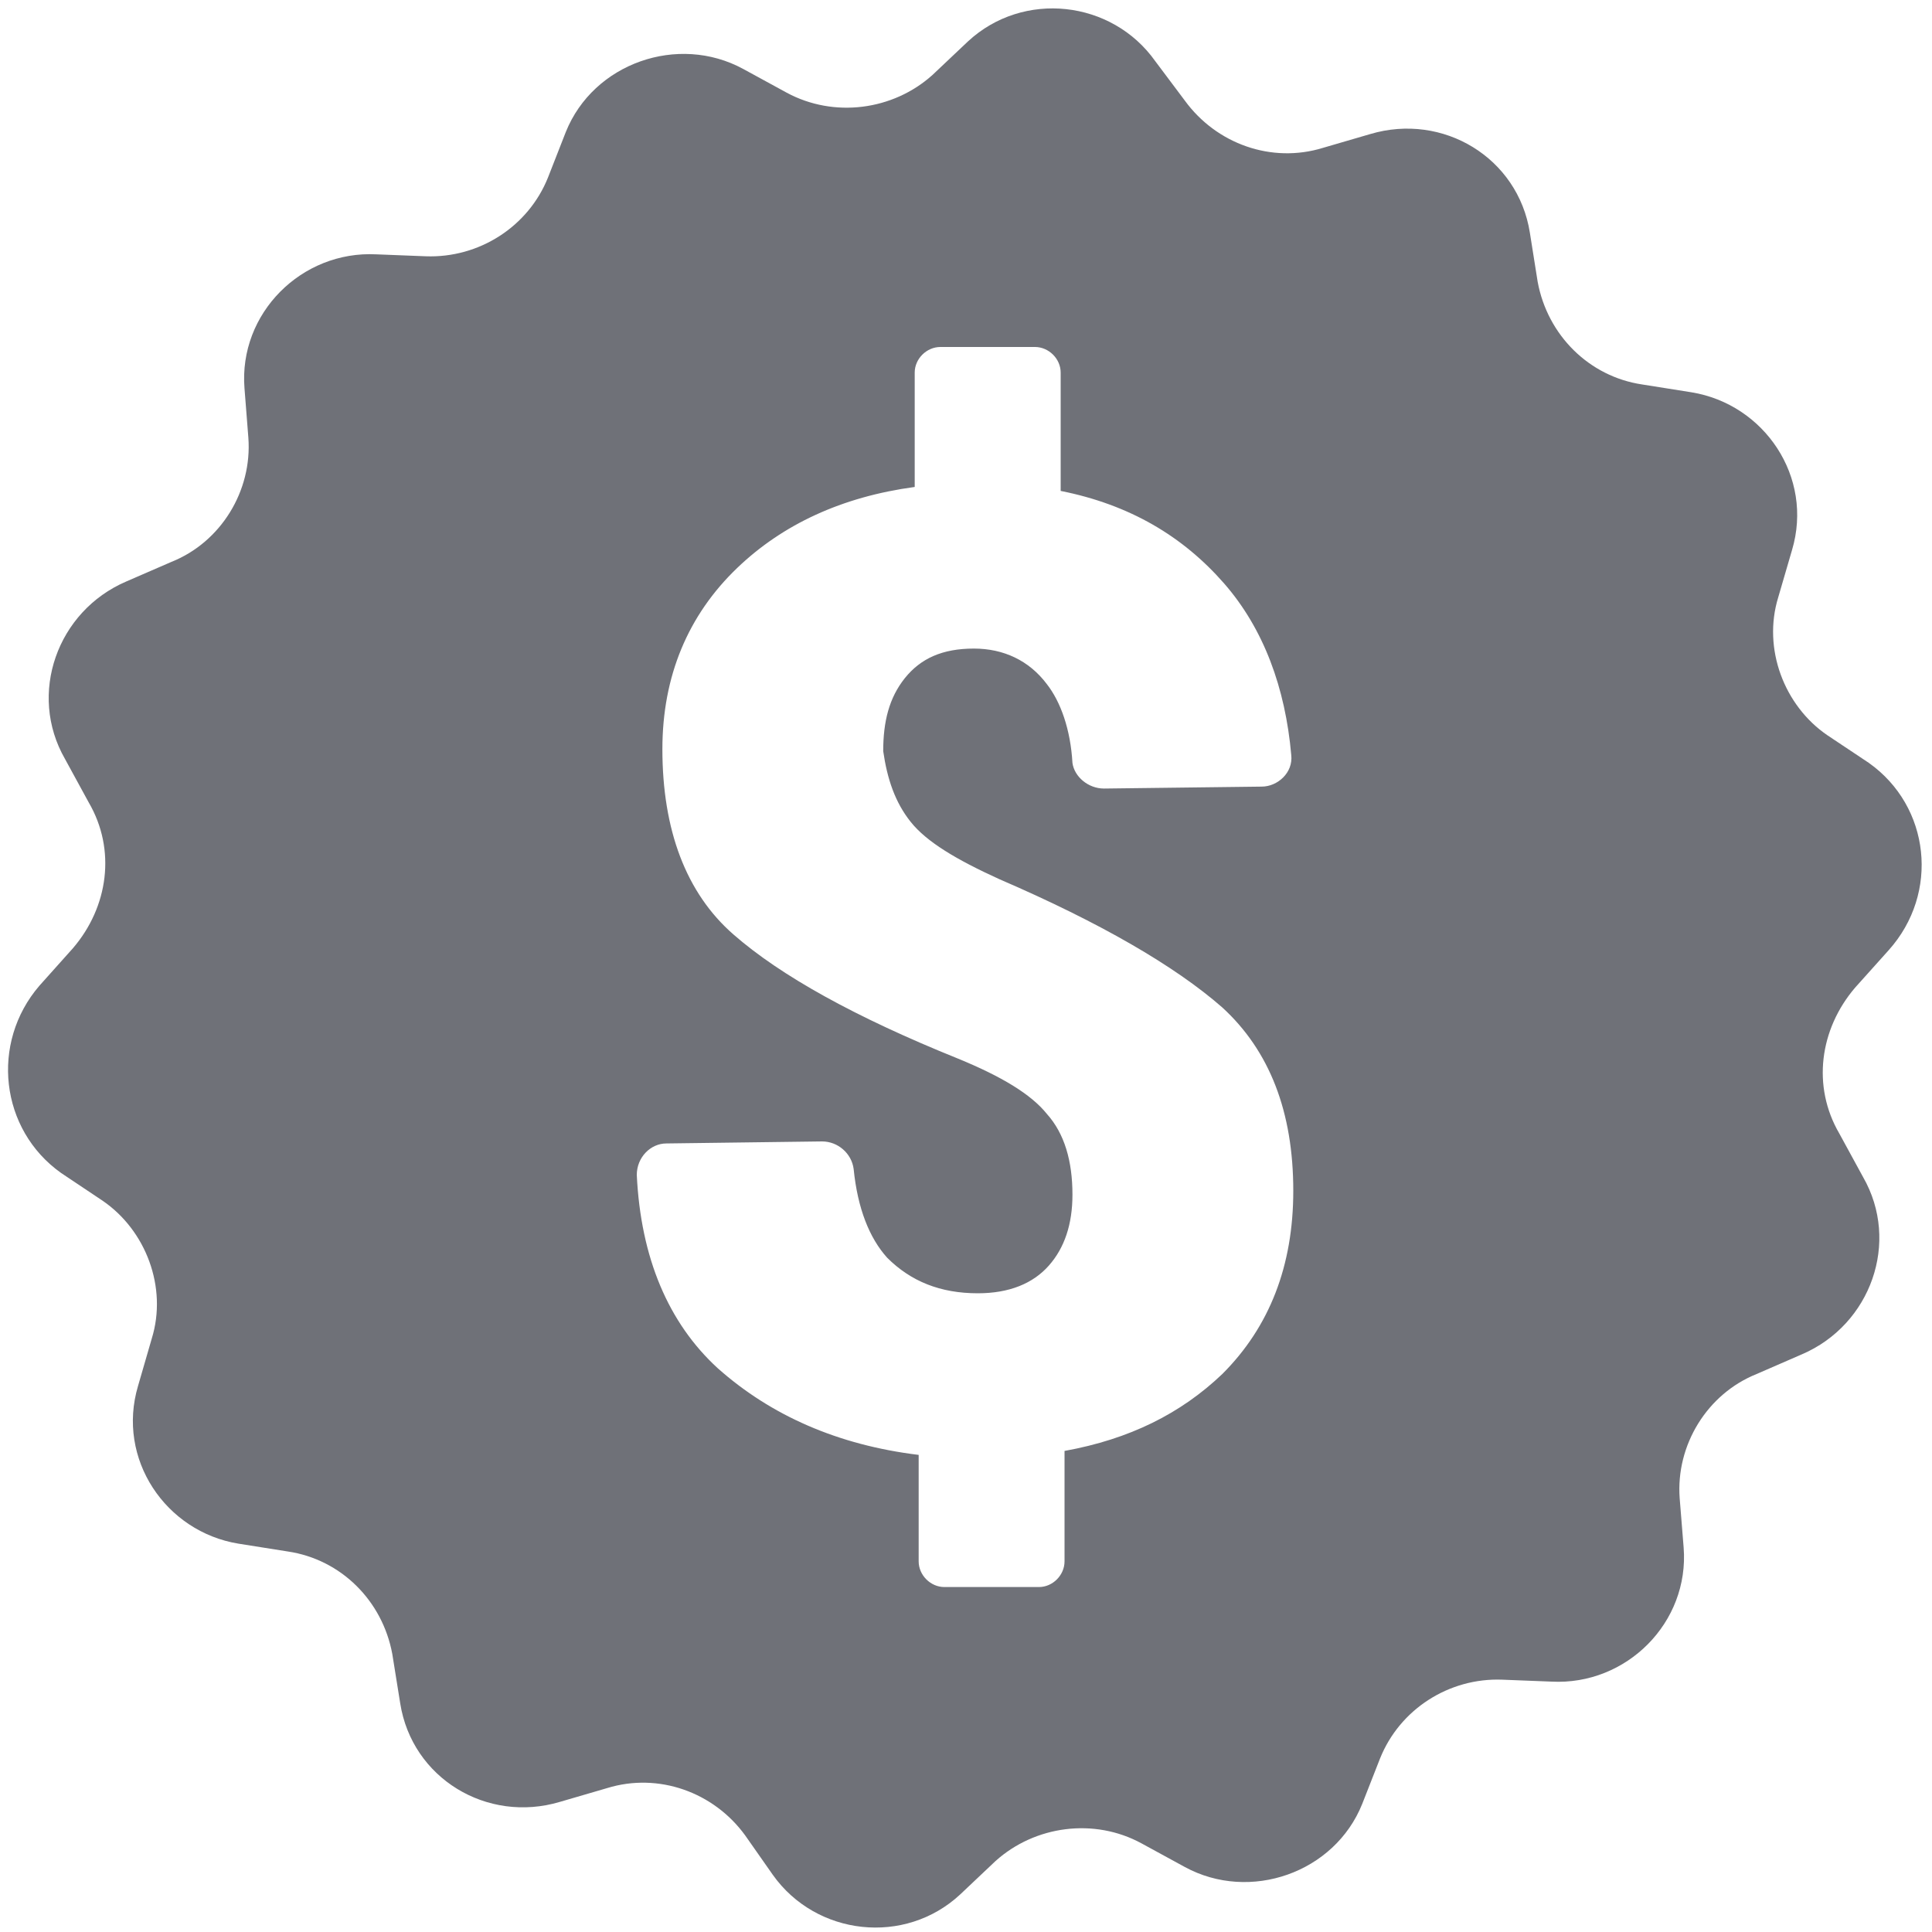
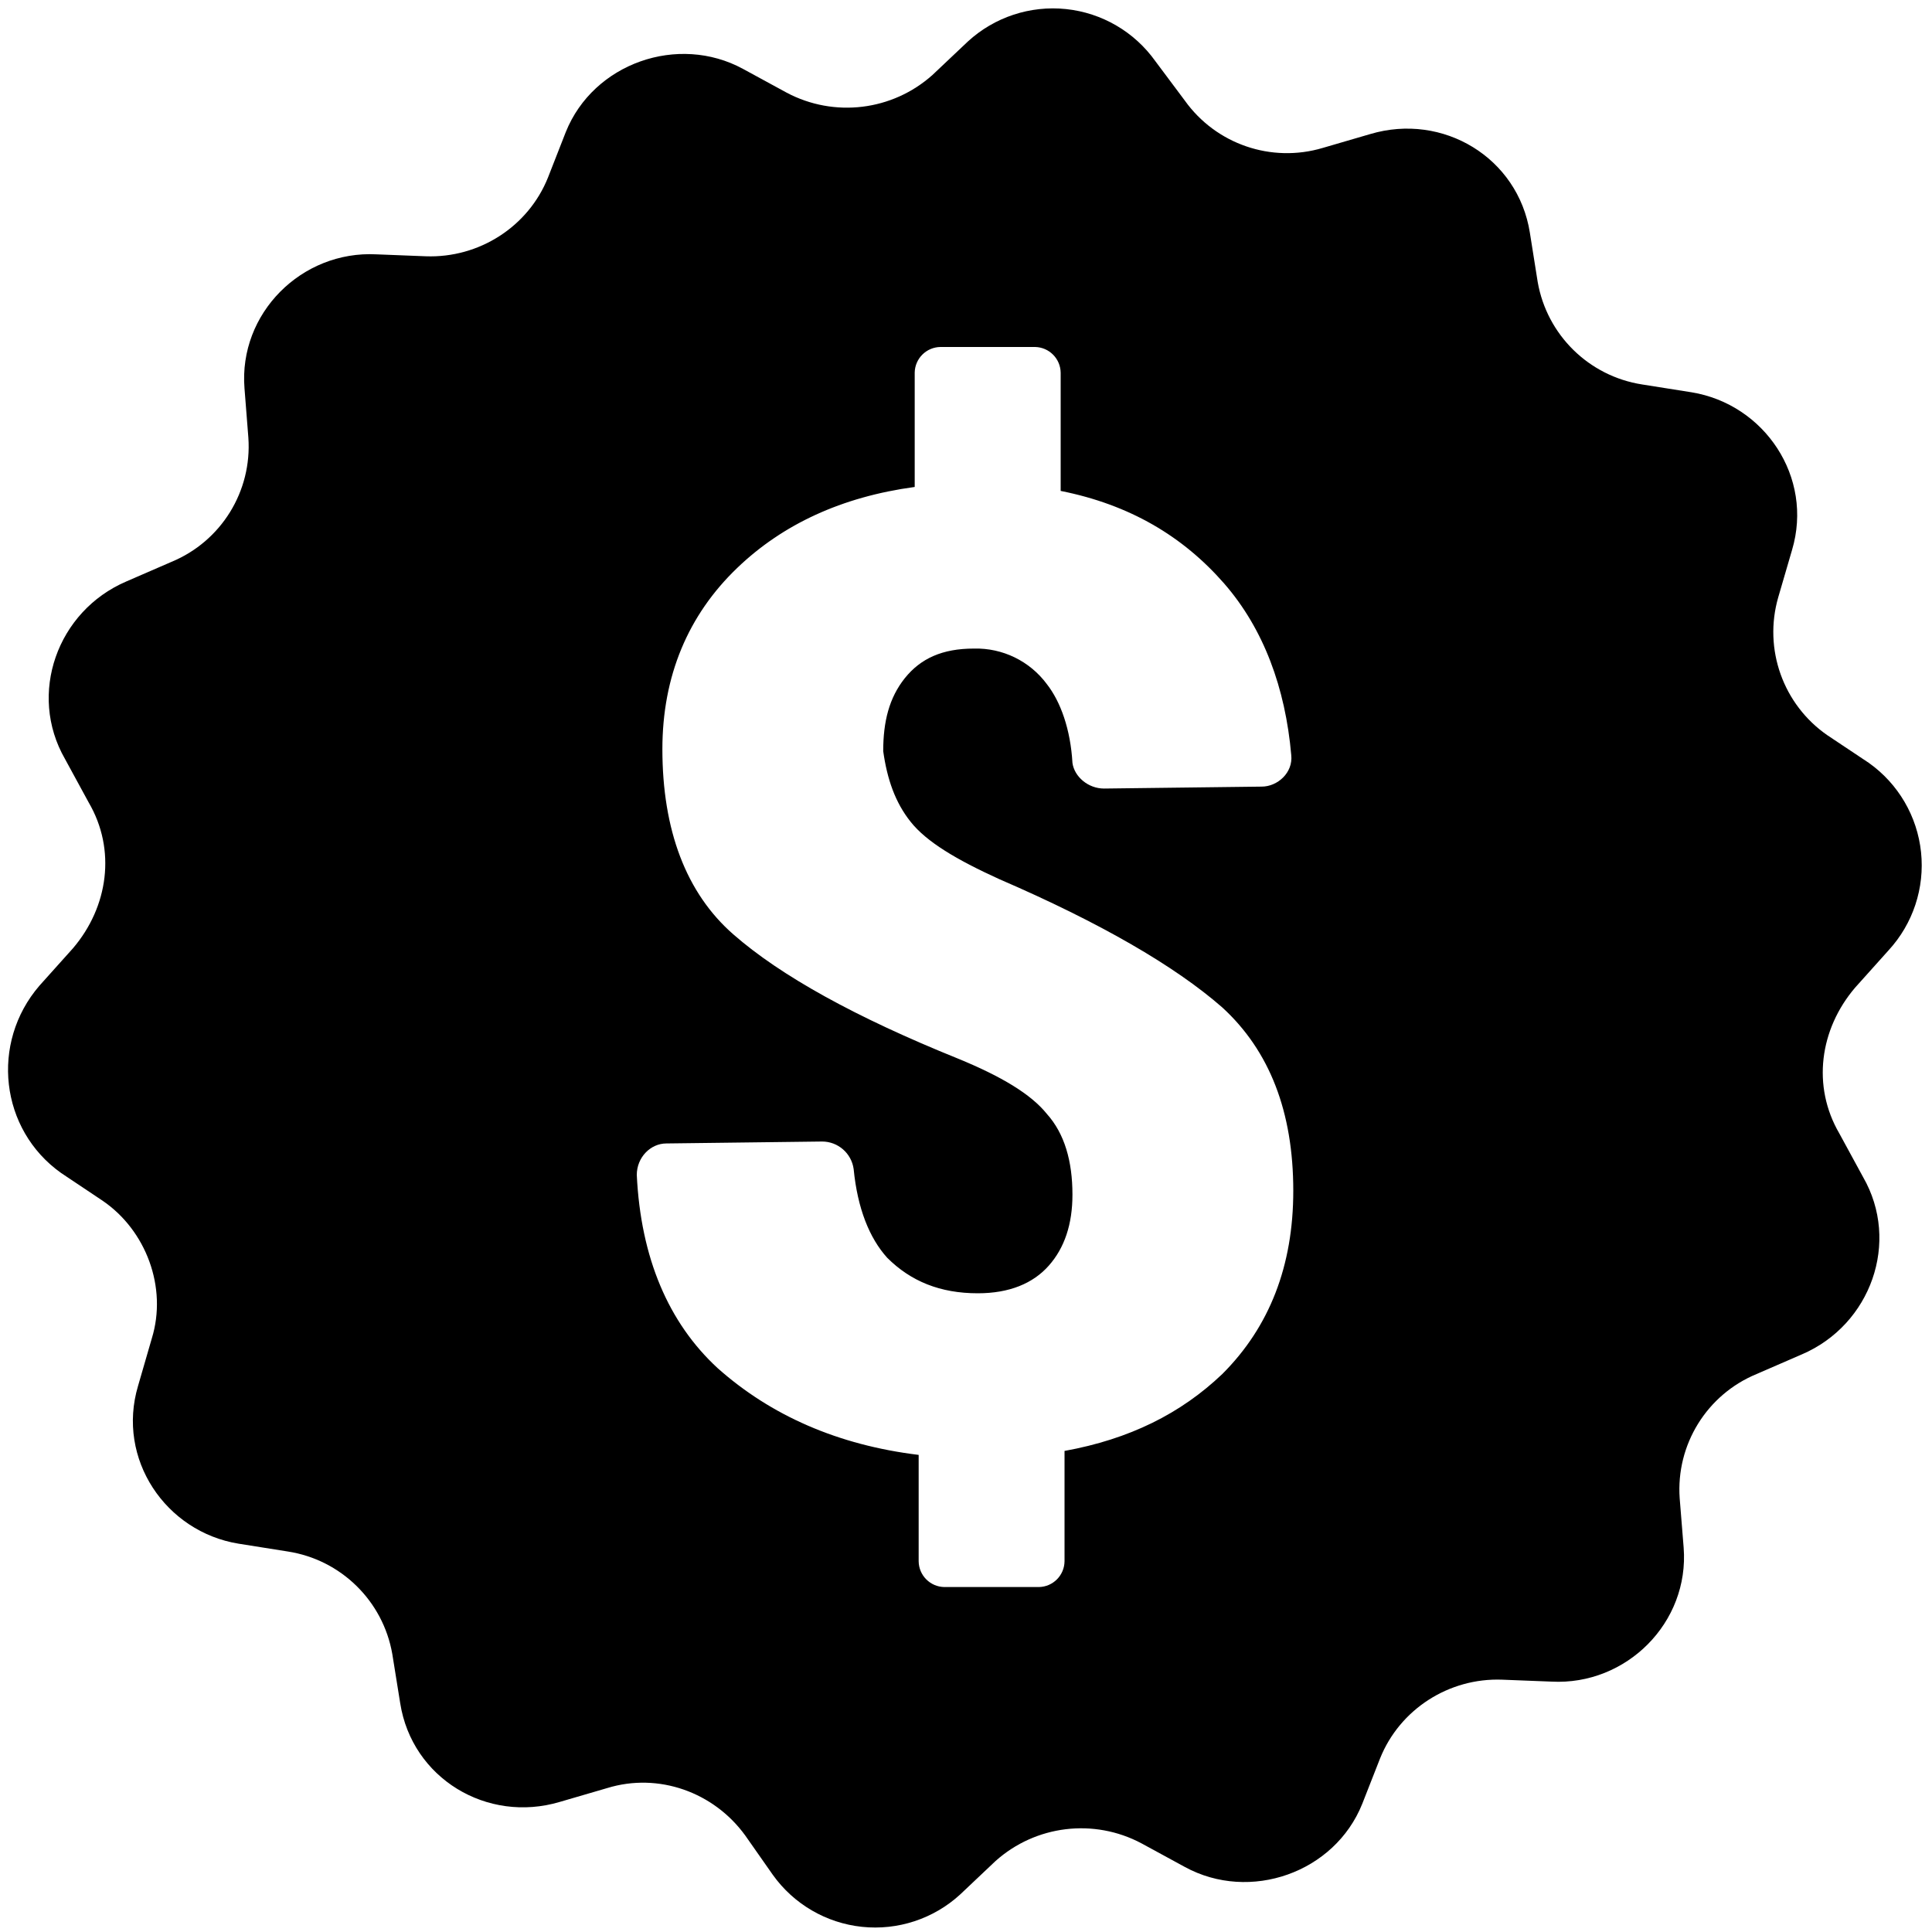
- <svg xmlns="http://www.w3.org/2000/svg" width="20px" height="20px" viewBox="0 0 20 20" version="1.1">
-   <defs />
-   <g id="Symbols" stroke="none" stroke-width="1" fill-rule="evenodd">
-     <g id="报价管理" fill="#6F7178" fill-rule="nonzero">
-       <g id="noun_price_427297">
-         <path d="M19.347,7.898 L18.918,7.612 C18.469,7.306 18.245,6.714 18.408,6.184 L18.551,5.694 C18.776,4.939 18.265,4.184 17.51,4.061 L17,3.98 C16.449,3.898 16.02,3.469 15.918,2.918 L15.837,2.408 C15.714,1.633 14.939,1.163 14.184,1.388 L13.694,1.531 C13.163,1.694 12.592,1.49 12.265,1.041 L11.959,0.633 C11.51,1.20736754e-15 10.592,-0.102 10.02,0.429 L9.653,0.776 C9.245,1.143 8.633,1.224 8.143,0.959 L7.694,0.714 C7.02,0.347 6.143,0.653 5.857,1.367 L5.673,1.837 C5.469,2.347 4.959,2.673 4.408,2.653 L3.898,2.633 C3.122,2.592 2.469,3.245 2.531,4.02 L2.571,4.531 C2.612,5.082 2.286,5.612 1.776,5.816 L1.306,6.02 C0.592,6.327 0.286,7.184 0.673,7.857 L0.918,8.306 C1.204,8.796 1.122,9.388 0.755,9.816 L0.408,10.204 C-0.102,10.796 7.35522754e-16,11.694 0.633,12.143 L1.061,12.429 C1.51,12.735 1.735,13.327 1.571,13.857 L1.429,14.347 C1.204,15.102 1.714,15.857 2.469,15.98 L2.98,16.061 C3.531,16.143 3.959,16.571 4.061,17.122 L4.143,17.633 C4.265,18.408 5.041,18.878 5.796,18.653 L6.286,18.51 C6.816,18.347 7.388,18.551 7.714,19 L8,19.408 C8.449,20.041 9.367,20.143 9.939,19.612 L10.306,19.265 C10.714,18.898 11.327,18.816 11.816,19.082 L12.265,19.327 C12.939,19.694 13.816,19.388 14.102,18.673 L14.286,18.204 C14.49,17.694 15,17.367 15.551,17.388 L16.061,17.408 C16.837,17.449 17.49,16.796 17.429,16.02 L17.388,15.51 C17.347,14.959 17.673,14.429 18.184,14.224 L18.653,14.02 C19.367,13.714 19.673,12.857 19.286,12.184 L19.041,11.735 C18.755,11.245 18.837,10.653 19.204,10.224 L19.551,9.837 C20.082,9.245 19.98,8.347 19.347,7.898 Z M9.429,8.51 C9.592,8.714 9.898,8.898 10.347,9.102 C11.388,9.551 12.163,10 12.653,10.429 C13.143,10.878 13.388,11.51 13.388,12.327 C13.388,13.102 13.143,13.735 12.653,14.224 C12.224,14.633 11.694,14.898 11.02,15.02 L11.02,16.163 C11.02,16.306 10.898,16.429 10.755,16.429 L9.776,16.429 C9.633,16.429 9.51,16.306 9.51,16.163 L9.51,15.061 C8.673,14.959 7.98,14.653 7.429,14.163 C6.918,13.694 6.633,13.02 6.592,12.163 C6.592,11.98 6.735,11.837 6.898,11.837 L8.51,11.816 C8.673,11.816 8.816,11.939 8.837,12.102 C8.878,12.51 9,12.816 9.184,13.02 C9.429,13.265 9.735,13.388 10.122,13.388 C10.449,13.388 10.694,13.286 10.857,13.102 C11.02,12.918 11.102,12.673 11.102,12.367 C11.102,12.02 11.02,11.735 10.837,11.531 C10.673,11.327 10.367,11.143 9.918,10.959 C8.857,10.531 8.082,10.102 7.592,9.673 C7.102,9.245 6.857,8.592 6.857,7.755 C6.857,7 7.122,6.367 7.633,5.878 C8.102,5.429 8.714,5.143 9.469,5.041 L9.469,3.857 C9.469,3.714 9.592,3.592 9.735,3.592 L10.714,3.592 C10.857,3.592 10.98,3.714 10.98,3.857 L10.98,5.082 C11.694,5.224 12.245,5.551 12.673,6.041 C13.082,6.51 13.306,7.122 13.367,7.816 C13.388,8 13.224,8.143 13.061,8.143 L11.429,8.163 C11.265,8.163 11.122,8.041 11.102,7.898 C11.082,7.551 10.98,7.265 10.837,7.082 C10.653,6.837 10.388,6.714 10.082,6.714 C9.755,6.714 9.531,6.816 9.367,7.02 C9.204,7.224 9.143,7.469 9.143,7.776 C9.184,8.061 9.265,8.306 9.429,8.51 Z" id="Shape" />
-       </g>
-     </g>
-   </g>
+ <svg xmlns="http://www.w3.org/2000/svg" t="1531804865022" class="icon" style="" viewBox="0 0 1024 1024" version="1.1" p-id="1433" width="200" height="200">
+   <defs>
+     <style type="text/css" />
+   </defs>
+   <path d="M990.566 404.378l-21.965-14.643a66.509 66.509 0 0 1-26.112-73.114l7.322-25.088c11.52-38.656-14.643-77.312-53.248-83.61L870.4 203.776a66.56 66.56 0 0 1-55.398-54.374l-4.147-26.112c-6.298-39.68-45.978-63.744-84.634-52.224l-25.088 7.322a66.509 66.509 0 0 1-73.165-25.088L612.352 32.41A66.662 66.662 0 0 0 513.024 21.965l-18.79 17.766a68.045 68.045 0 0 1-77.312 9.37l-23.04-12.544c-34.458-18.79-79.36-3.072-94.003 33.434l-9.421 24.064c-10.445 26.112-36.557 42.803-64.768 41.779l-26.112-1.024c-39.731-2.099-73.165 31.334-69.99 71.014l2.048 26.112a66.202 66.202 0 0 1-40.704 65.843l-24.064 10.445C30.31 323.942 14.643 367.821 34.458 402.278l12.544 23.04c14.643 25.037 10.445 55.296-8.346 77.312l-17.766 19.814c-26.112 30.31-20.89 76.288 11.52 99.277l21.914 14.643c23.04 15.667 34.509 45.978 26.112 73.114l-7.27 25.088c-11.52 38.656 14.592 77.312 53.248 83.61l26.112 4.147a66.56 66.56 0 0 1 55.398 54.323l4.198 26.112c6.246 39.731 45.978 63.795 84.634 52.275l25.088-7.322c27.136-8.346 56.422 2.099 73.114 25.088l14.643 20.89a66.662 66.662 0 0 0 99.277 10.445l18.79-17.766a68.045 68.045 0 0 1 77.312-9.37l23.04 12.544c34.458 18.79 79.36 3.072 94.003-33.485l9.421-24.013c10.445-26.112 36.557-42.854 64.768-41.779l26.112 1.024c39.731 2.099 73.165-31.334 70.042-71.066l-2.099-26.112a66.202 66.202 0 0 1 40.755-65.843l24.064-10.445c36.506-15.667 52.224-59.546 32.358-94.003l-12.544-23.04c-14.643-25.088-10.445-55.296 8.346-77.312l17.766-19.814a66.56 66.56 0 0 0-10.445-99.277z m-507.802 31.334c8.346 10.445 24.013 19.866 47.002 30.31 53.248 22.989 92.979 45.978 118.067 67.942 25.088 22.989 37.632 55.347 37.632 97.178 0 39.68-12.544 72.09-37.632 97.126-21.965 20.941-49.152 34.509-83.61 40.755v58.522a13.824 13.824 0 0 1-13.568 13.619h-50.176a13.824 13.824 0 0 1-13.568-13.619v-56.422c-42.854-5.222-78.336-20.89-106.547-45.978-26.112-24.064-40.755-58.522-42.854-102.4 0-9.37 7.322-16.691 15.667-16.691l82.534-1.024a16.896 16.896 0 0 1 16.742 14.592c2.048 20.89 8.346 36.557 17.766 47.002 12.544 12.544 28.16 18.842 48.026 18.842 16.742 0 29.286-5.222 37.632-14.643 8.346-9.421 12.544-21.965 12.544-37.632 0-17.766-4.198-32.358-13.568-42.803-8.397-10.445-24.064-19.866-47.053-29.286-54.272-21.914-94.003-43.878-119.091-65.843-25.088-21.914-37.632-55.347-37.632-98.202 0-38.656 13.568-71.066 39.731-96.102 24.013-23.04 55.347-37.632 94.003-42.854V197.478a13.824 13.824 0 0 1 13.619-13.568h50.176a13.824 13.824 0 0 1 13.568 13.568v62.72c36.557 7.27 64.768 24.013 86.682 49.101 20.941 24.064 32.41 55.347 35.533 90.88 1.024 9.421-7.322 16.742-15.667 16.742l-83.558 1.024c-8.397 0-15.718-6.246-16.742-13.568-1.024-17.766-6.246-32.41-13.568-41.779a46.592 46.592 0 0 0-38.656-18.842c-16.742 0-28.211 5.222-36.608 15.667-8.346 10.445-11.469 23.04-11.469 38.707 2.048 14.592 6.246 27.136 14.643 37.581z" p-id="1434" />
</svg>
